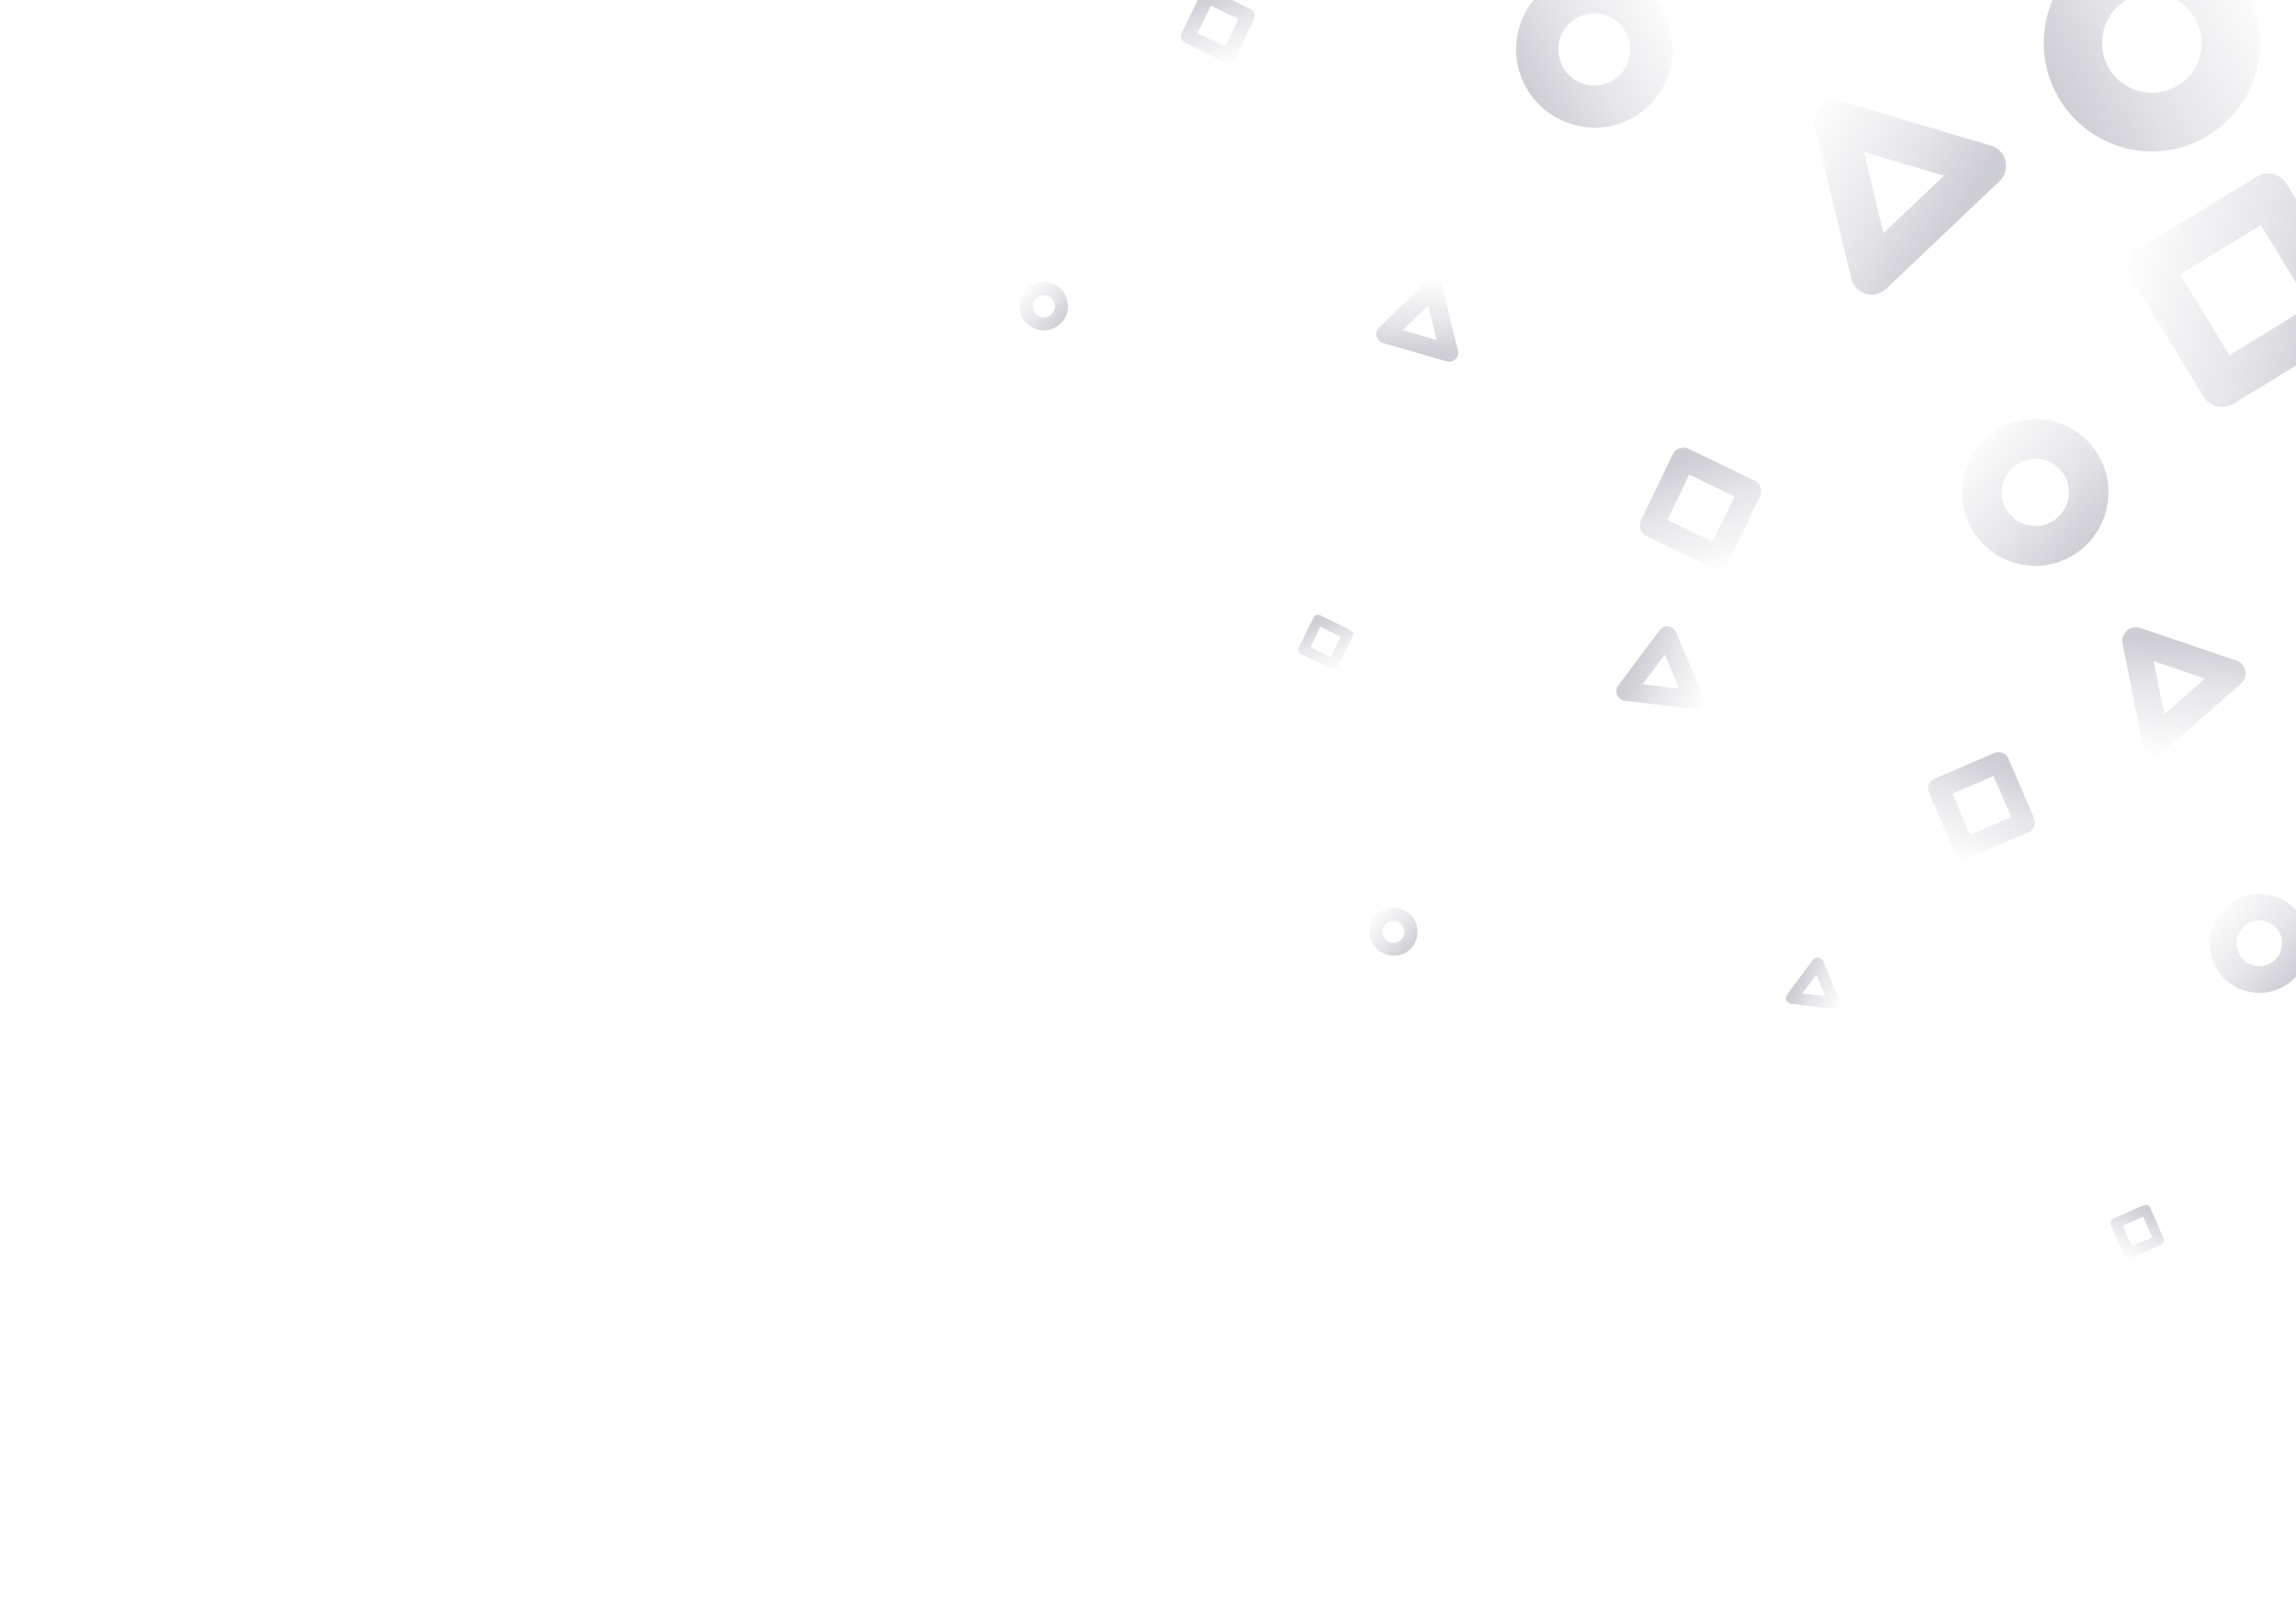
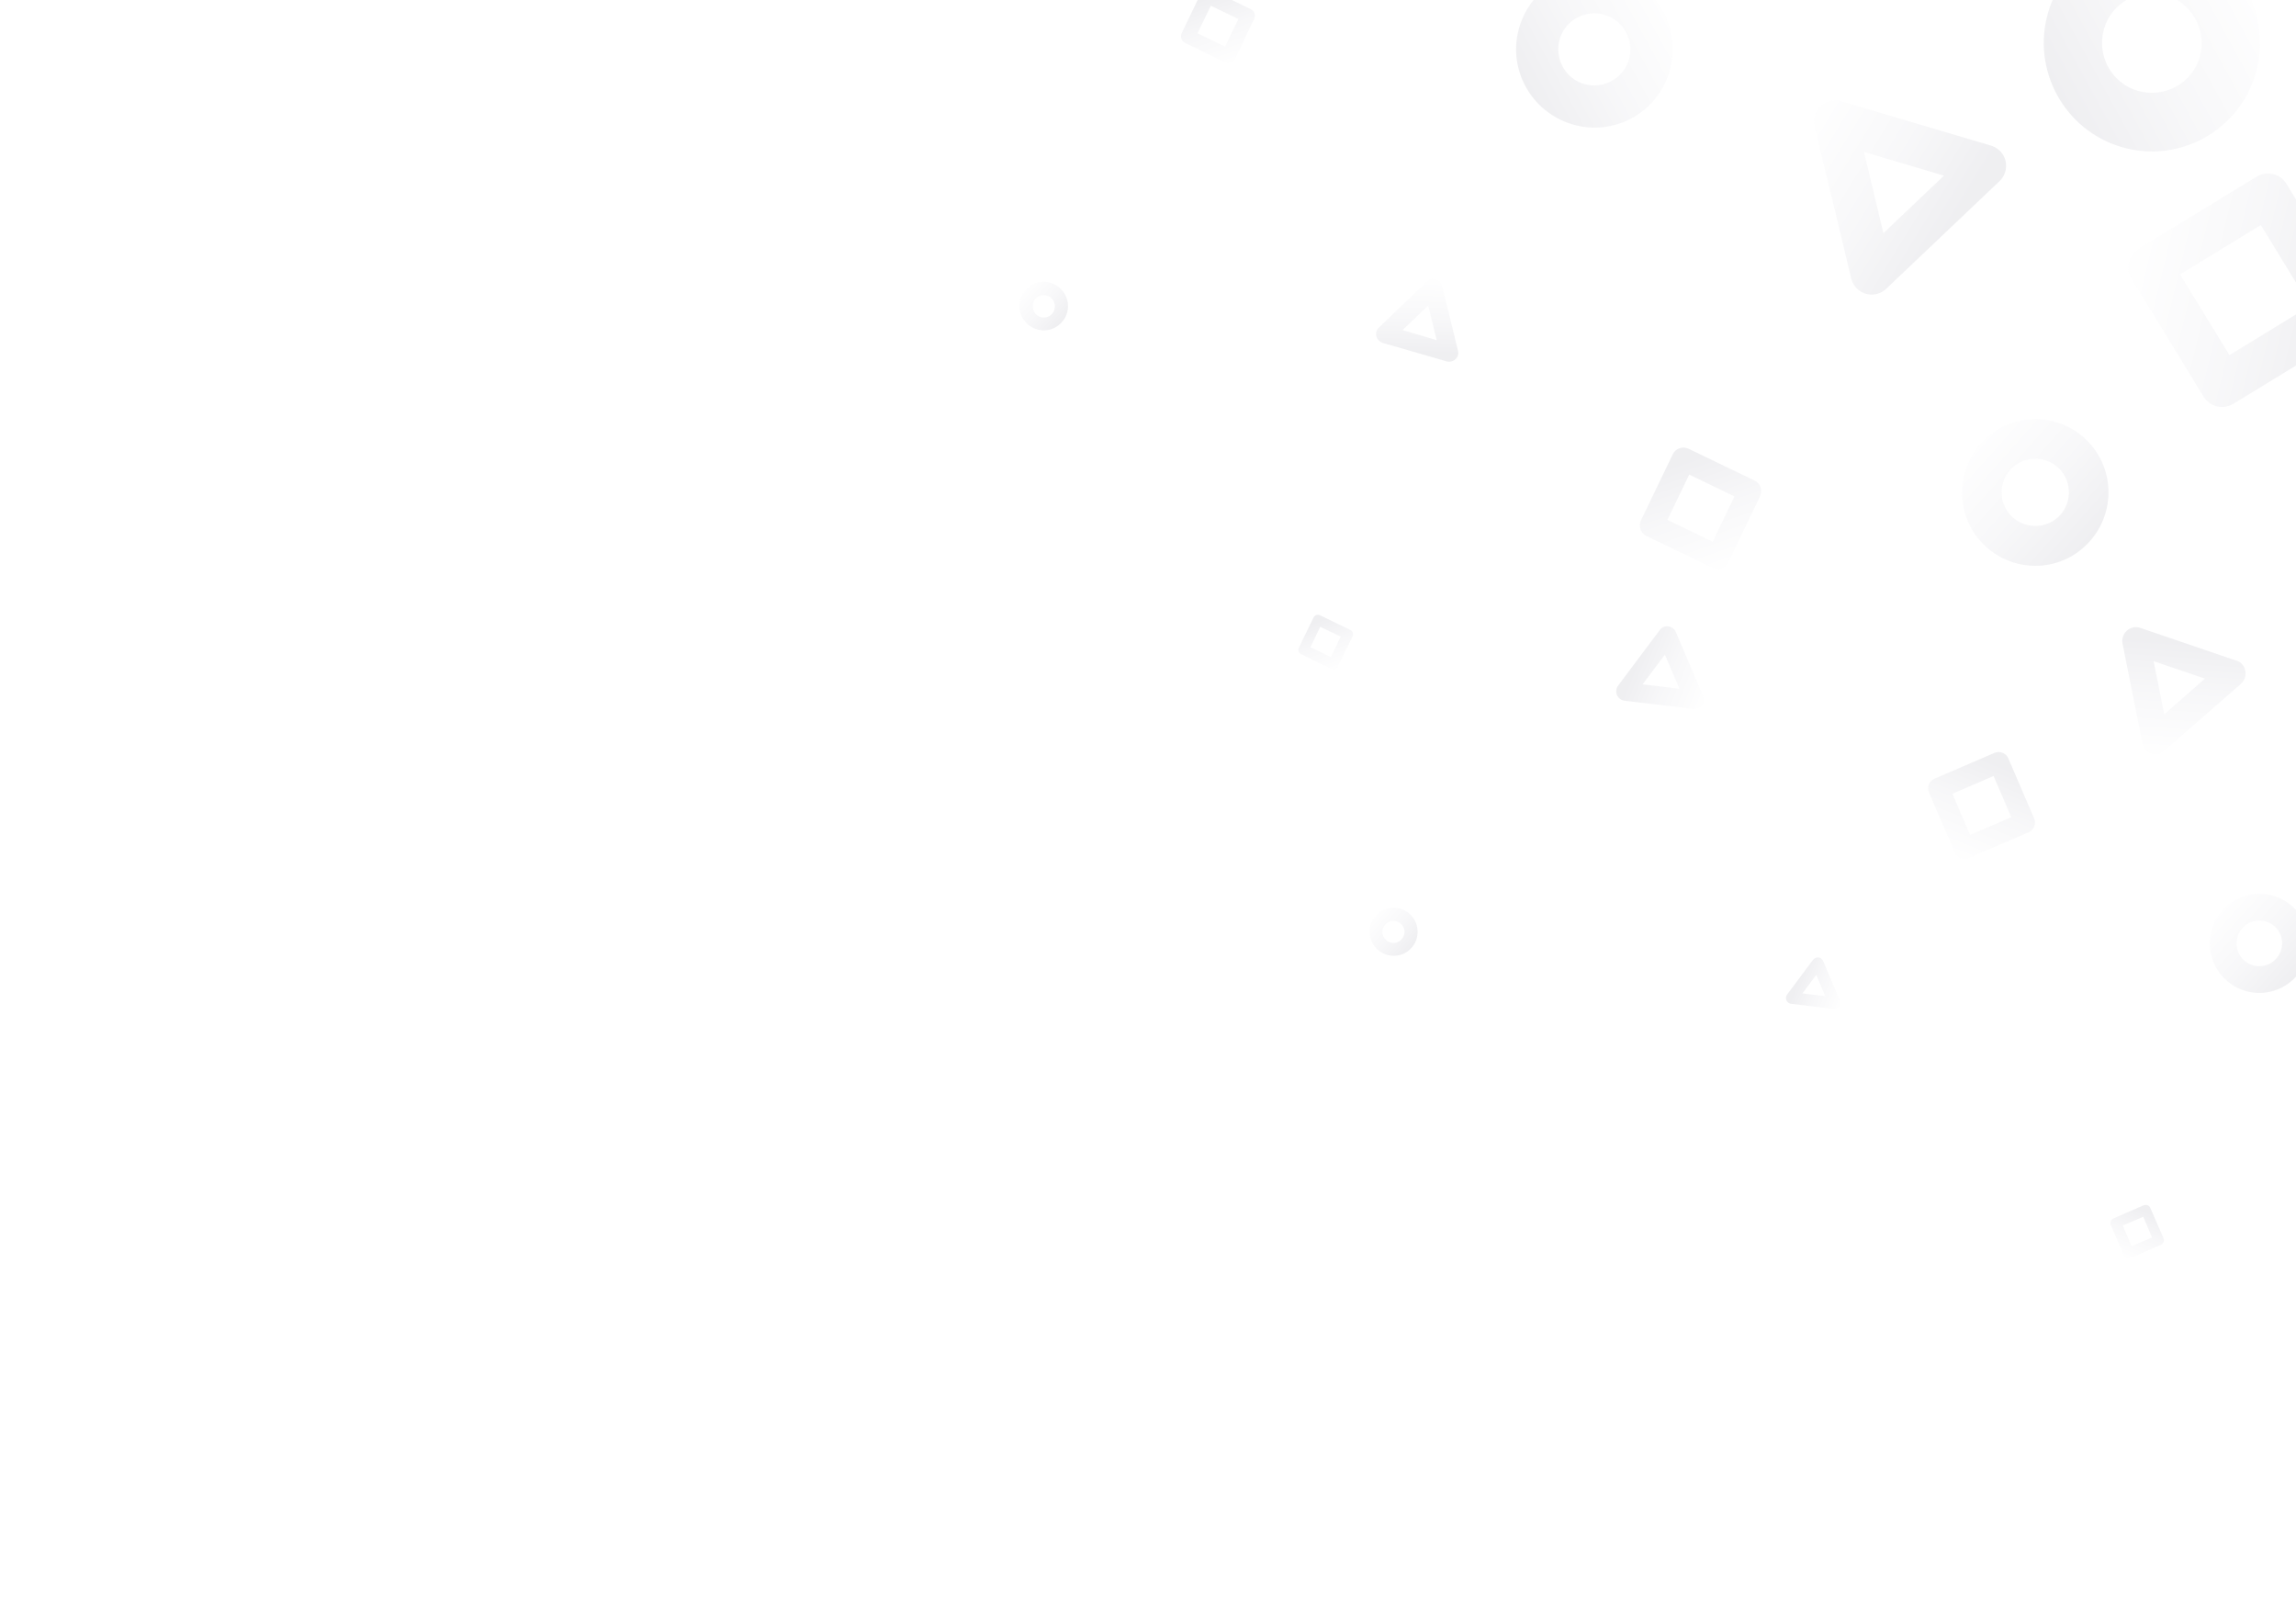
<svg xmlns="http://www.w3.org/2000/svg" version="1.1" id="Calque_1" x="0px" y="0px" viewBox="0 0 841.9 595.3" style="enable-background:new 0 0 841.9 595.3;" xml:space="preserve">
  <style type="text/css">
- 	.st0{opacity:0.3;fill:url(#SVGID_1_);enable-background:new    ;}
- 	.st1{opacity:0.3;fill:url(#SVGID_00000095312315272439832010000006542161180732349610_);enable-background:new    ;}
- 	.st2{opacity:0.3;fill:url(#SVGID_00000061441267602503399600000017842222250219798912_);enable-background:new    ;}
- 	.st3{opacity:0.3;fill:url(#SVGID_00000022527123847012481930000000219206750539491969_);enable-background:new    ;}
- 	.st4{opacity:0.3;fill:url(#SVGID_00000142165907963440188490000013694987583324388521_);enable-background:new    ;}
- 	.st5{opacity:0.3;fill:url(#SVGID_00000072972918199368021280000005906509606100791991_);enable-background:new    ;}
- 	.st6{opacity:0.3;fill:url(#SVGID_00000080887686275722425400000004670625680416607382_);enable-background:new    ;}
- 	.st7{opacity:0.3;fill:url(#SVGID_00000144311500349575765380000015886245622568861348_);enable-background:new    ;}
- 	.st8{opacity:0.3;fill:url(#SVGID_00000084501164943494761610000012133853693914684067_);enable-background:new    ;}
- 	.st9{opacity:0.3;fill:url(#SVGID_00000057132283065606899040000017768085083330313636_);enable-background:new    ;}
- 	.st10{opacity:0.3;fill:url(#SVGID_00000168810742505536445330000000515216571148534168_);enable-background:new    ;}
- 	.st11{opacity:0.3;fill:url(#SVGID_00000041279921002022765780000017885149333785402803_);enable-background:new    ;}
- 	.st12{opacity:0.3;fill:url(#SVGID_00000145050699050093003640000018214415581344246177_);enable-background:new    ;}
- 	.st13{opacity:0.3;fill:url(#SVGID_00000054968137456452200270000006448702862673748353_);enable-background:new    ;}
- 	.st14{opacity:0.3;fill:url(#SVGID_00000118368968360217224920000018167478770847765634_);enable-background:new    ;}
- 	.st15{opacity:0.3;fill:url(#SVGID_00000108302126929298103050000004642346887904329885_);enable-background:new    ;}
- 	.st16{opacity:0.3;fill:url(#SVGID_00000047756718768048965320000012397275016062454961_);enable-background:new    ;}
+ 	.st0{opacity:0.1;fill:url(#SVGID_1_);enable-background:new    ;}
+ 	.st1{opacity:0.1;fill:url(#SVGID_00000061439014186879350460000006919460085898802328_);enable-background:new    ;}
+ 	.st2{opacity:0.1;fill:url(#SVGID_00000103261985035610419010000005044853847499760024_);enable-background:new    ;}
+ 	.st3{opacity:0.1;fill:url(#SVGID_00000089537578484062573480000004898910762058573192_);enable-background:new    ;}
+ 	.st4{opacity:0.1;fill:url(#SVGID_00000157994017998800879390000008503269439281083068_);enable-background:new    ;}
+ 	.st5{opacity:0.1;fill:url(#SVGID_00000127016966914228169570000003575767893645141895_);enable-background:new    ;}
+ 	.st6{opacity:0.1;fill:url(#SVGID_00000167391202847825506820000005915907385993212344_);enable-background:new    ;}
+ 	.st7{opacity:0.1;fill:url(#SVGID_00000124135293548149136340000012487381083025869748_);enable-background:new    ;}
+ 	.st8{opacity:0.1;fill:url(#SVGID_00000149365713820880654670000015978840205911926668_);enable-background:new    ;}
+ 	.st9{opacity:0.1;fill:url(#SVGID_00000155848394097744280840000007812156539677940621_);enable-background:new    ;}
+ 	.st10{opacity:0.1;fill:url(#SVGID_00000036971010921535365470000002832650438492587958_);enable-background:new    ;}
+ 	.st11{opacity:0.1;fill:url(#SVGID_00000000225093731088168540000017382947306355338664_);enable-background:new    ;}
+ 	.st12{opacity:0.1;fill:url(#SVGID_00000170242271016907257860000015915558521577896842_);enable-background:new    ;}
+ 	.st13{opacity:0.1;fill:url(#SVGID_00000024717016787815542510000002592699193072072836_);enable-background:new    ;}
+ 	.st14{opacity:0.1;fill:url(#SVGID_00000078044178965134902070000007743082174652134310_);enable-background:new    ;}
+ 	.st15{opacity:0.1;fill:url(#SVGID_00000158736644690006390700000014602670716075527334_);enable-background:new    ;}
+ 	.st16{opacity:0.1;fill:url(#SVGID_00000093864478087482897350000011559727372659533493_);enable-background:new    ;}
</style>
-   <linearGradient id="SVGID_1_" gradientUnits="userSpaceOnUse" x1="-2660.738" y1="-250.596" x2="-2610.644" y2="-200.502" gradientTransform="matrix(-0.2333 -0.9724 -0.9724 0.2333 -144.3385 -2440.335)">
+   <linearGradient id="SVGID_1_" gradientUnits="userSpaceOnUse" x1="-2628.648" y1="821.183" x2="-2578.554" y2="771.089" gradientTransform="matrix(-0.2333 -0.9724 0.9724 -0.2333 -691.691 -2276.013)">
    <stop offset="0.1" style="stop-color:#5B5A72" />
    <stop offset="0.5" style="stop-color:#B0B0BF" />
    <stop offset="0.96" style="stop-color:#F4F4F6" />
  </linearGradient>
  <path class="st0" d="M665.4,46.3c-0.4-1.3-0.3-2.7,0.1-4c1.2-4.1,5.5-6.4,9.6-5.2l55,16.3c2.6,0.8,4.7,2.9,5.3,5.6s-0.2,5.5-2.2,7.4  l-41.6,39.5c-1,0.9-2.2,1.6-3.5,1.9c-4.1,1-8.3-1.6-9.3-5.7L665.4,46.3L665.4,46.3z M690.6,85.5l22.2-21.1l-29.3-8.7L690.6,85.5  L690.6,85.5z" />
-   <linearGradient id="SVGID_00000177467347174121389900000015844989559090246291_" gradientUnits="userSpaceOnUse" x1="2941.592" y1="10425.828" x2="2974.114" y2="10458.351" gradientTransform="matrix(-0.7517 0.6595 0.6595 0.7517 -3863.164 -9546.355)">
+   <linearGradient id="SVGID_00000037683938756474346710000018438803236630266530_" gradientUnits="userSpaceOnUse" x1="3238.171" y1="-9718.279" x2="3270.693" y2="-9750.802" gradientTransform="matrix(-0.7517 0.6595 -0.6595 -0.7517 -3173.597 -9210.085)">
    <stop offset="0.1" style="stop-color:#5B5A72" />
    <stop offset="0.5" style="stop-color:#B0B0BF" />
    <stop offset="0.96" style="stop-color:#F4F4F6" />
  </linearGradient>
-   <path style="opacity:0.3;fill:url(#SVGID_00000177467347174121389900000015844989559090246291_);enable-background:new    ;" d="  M793.7,275.2c-1.3,1.2-3.2,1.6-4.8,1.1c-1.7-0.6-2.9-2-3.3-3.8l-7.3-36.5c-0.4-1.8,0.3-3.6,1.6-4.8c1.3-1.2,3.2-1.6,4.9-1l35.2,12  c0.9,0.2,1.6,0.7,2.2,1.4c1.8,2.1,1.6,5.3-0.5,7.1L793.7,275.2L793.7,275.2z M789.7,242.4l3.9,19.5l14.9-13.1L789.7,242.4z" />
-   <linearGradient id="SVGID_00000170974583715557041050000004638898037658637200_" gradientUnits="userSpaceOnUse" x1="10084.432" y1="5792.102" x2="10106.719" y2="5814.389" gradientTransform="matrix(0.3928 0.9196 0.9196 -0.3928 -8690.151 -6757.768)">
+   <path style="opacity:0.1;fill:url(#SVGID_00000037683938756474346710000018438803236630266530_);enable-background:new    ;" d="  M793.7,275.2c-1.3,1.2-3.2,1.6-4.8,1.1c-1.7-0.6-2.9-2-3.3-3.8l-7.3-36.5c-0.4-1.8,0.3-3.6,1.6-4.8s3.2-1.6,4.9-1l35.2,12  c0.9,0.2,1.6,0.7,2.2,1.4c1.8,2.1,1.6,5.3-0.5,7.1L793.7,275.2L793.7,275.2z M789.7,242.4l3.9,19.5l14.9-13.1L789.7,242.4z" />
+   <linearGradient id="SVGID_00000111154890995256249580000012251695417134804153_" gradientUnits="userSpaceOnUse" x1="10272.23" y1="-4911.78" x2="10294.518" y2="-4934.066" gradientTransform="matrix(0.3928 0.9196 -0.9196 0.3928 -7954.374 -7276.258)">
    <stop offset="0.1" style="stop-color:#5B5A72" />
    <stop offset="0.5" style="stop-color:#B0B0BF" />
    <stop offset="0.96" style="stop-color:#F4F4F6" />
  </linearGradient>
-   <path style="opacity:0.3;fill:url(#SVGID_00000170974583715557041050000004638898037658637200_);enable-background:new    ;" d="  M624.5,255.2c0.2,0.6,0.3,1.2,0.3,1.7c-0.2,1.9-1.9,3.2-3.8,3l-25.3-3c-0.6-0.1-1.2-0.3-1.7-0.7c-1.5-1.1-1.8-3.3-0.7-4.8l15.3-20.4  c0.4-0.5,0.8-0.9,1.4-1.1c1.7-0.8,3.8,0.1,4.5,1.8L624.5,255.2L624.5,255.2z M610.5,240l-8.2,10.9l13.5,1.6L610.5,240L610.5,240z" />
-   <linearGradient id="SVGID_00000137109113148822054330000000861055599717712319_" gradientUnits="userSpaceOnUse" x1="10215.964" y1="5801.639" x2="10229.81" y2="5815.486" gradientTransform="matrix(0.3928 0.9196 0.9196 -0.3928 -8690.151 -6757.768)">
+   <path style="opacity:0.1;fill:url(#SVGID_00000111154890995256249580000012251695417134804153_);enable-background:new    ;" d="  M624.5,255.2c0.2,0.6,0.3,1.2,0.3,1.7c-0.2,1.9-1.9,3.2-3.8,3l-25.3-3c-0.6-0.1-1.2-0.3-1.7-0.7c-1.5-1.1-1.8-3.3-0.7-4.8l15.3-20.4  c0.4-0.5,0.8-0.9,1.4-1.1c1.7-0.8,3.8,0.1,4.5,1.8L624.5,255.2L624.5,255.2z M610.5,240l-8.2,10.9l13.5,1.6L610.5,240L610.5,240z" />
+   <linearGradient id="SVGID_00000180351112362184218380000005052385791796943783_" gradientUnits="userSpaceOnUse" x1="10403.763" y1="-4921.317" x2="10417.609" y2="-4935.164" gradientTransform="matrix(0.3928 0.9196 -0.9196 0.3928 -7954.374 -7276.258)">
    <stop offset="0.1" style="stop-color:#5B5A72" />
    <stop offset="0.5" style="stop-color:#B0B0BF" />
    <stop offset="0.96" style="stop-color:#F4F4F6" />
  </linearGradient>
-   <path style="opacity:0.3;fill:url(#SVGID_00000137109113148822054330000000861055599717712319_);enable-background:new    ;" d="  M674.7,366.9c0.3,0.7,0.2,1.5-0.3,2.2c-0.5,0.6-1.2,0.9-2,0.8l-15.7-1.9c-0.3,0-0.7-0.2-1-0.4c-0.9-0.7-1.1-2.1-0.4-3l9.5-12.7  c0.3-0.3,0.6-0.6,0.9-0.7c1.1-0.5,2.3,0,2.8,1.1L674.7,366.9L674.7,366.9z M660.9,364.2l8.4,1l-3.3-7.8L660.9,364.2z" />
-   <linearGradient id="SVGID_00000169541289782958840610000018217597701098217140_" gradientUnits="userSpaceOnUse" x1="3302.709" y1="-3984.023" x2="3324.065" y2="-3962.658" gradientTransform="matrix(0.7213 -0.6926 -0.6926 -0.7213 -4622.06 -453.7375)">
+   <path style="opacity:0.1;fill:url(#SVGID_00000180351112362184218380000005052385791796943783_);enable-background:new    ;" d="  M674.7,366.9c0.3,0.7,0.2,1.5-0.3,2.2c-0.5,0.6-1.2,0.9-2,0.8l-15.7-1.9c-0.3,0-0.7-0.2-1-0.4c-0.9-0.7-1.1-2.1-0.4-3l9.5-12.7  c0.3-0.3,0.6-0.6,0.9-0.7c1.1-0.5,2.3,0,2.8,1.1L674.7,366.9L674.7,366.9z M660.9,364.2l8.4,1l-3.3-7.8L660.9,364.2z" />
+   <linearGradient id="SVGID_00000059285949619472749710000015540967009310294697_" gradientUnits="userSpaceOnUse" x1="3251.794" y1="4706.443" x2="3273.149" y2="4685.078" gradientTransform="matrix(0.7213 -0.6926 0.6926 0.7213 -5085.684 -1010.083)">
    <stop offset="0.1" style="stop-color:#5B5A72" />
    <stop offset="0.5" style="stop-color:#B0B0BF" />
    <stop offset="0.96" style="stop-color:#F4F4F6" />
  </linearGradient>
-   <path style="opacity:0.3;fill:url(#SVGID_00000169541289782958840610000018217597701098217140_);enable-background:new    ;" d="  M523.2,103.2c0.9-0.8,2.1-1.1,3.3-0.8c1.2,0.4,2,1.3,2.3,2.4l5.8,23.7c0.3,1.2,0,2.4-0.9,3.2s-2.1,1.1-3.2,0.8l-23.5-6.8  c-1.2-0.4-2-1.3-2.3-2.4c-0.3-1.2,0-2.4,0.9-3.2L523.2,103.2L523.2,103.2z M514.3,121l12.5,3.7l-3.1-12.7L514.3,121L514.3,121z" />
-   <linearGradient id="SVGID_00000174587581169612405760000002649395256081968282_" gradientUnits="userSpaceOnUse" x1="1253.466" y1="2308.313" x2="1319.456" y2="2374.313" gradientTransform="matrix(0.9596 0.2813 0.2813 -0.9596 -1105.926 1901.669)">
+   <path style="opacity:0.1;fill:url(#SVGID_00000059285949619472749710000015540967009310294697_);enable-background:new    ;" d="  M523.2,103.2c0.9-0.8,2.1-1.1,3.3-0.8c1.2,0.4,2,1.3,2.3,2.4l5.8,23.7c0.3,1.2,0,2.4-0.9,3.2s-2.1,1.1-3.2,0.8l-23.5-6.8  c-1.2-0.4-2-1.3-2.3-2.4c-0.3-1.2,0-2.4,0.9-3.2L523.2,103.2L523.2,103.2z M514.3,121l12.5,3.7l-3.1-12.7L514.3,121L514.3,121z" />
+   <linearGradient id="SVGID_00000031902762408260552450000013527533194290889890_" gradientUnits="userSpaceOnUse" x1="1293.032" y1="-1436.787" x2="1359.022" y2="-1502.787" gradientTransform="matrix(0.9596 0.2813 -0.2813 0.9596 -898.7335 1054.222)">
    <stop offset="0.1" style="stop-color:#5B5A72" />
    <stop offset="0.5" style="stop-color:#B0B0BF" />
    <stop offset="0.96" style="stop-color:#F4F4F6" />
  </linearGradient>
-   <path style="opacity:0.3;fill:url(#SVGID_00000174587581169612405760000002649395256081968282_);enable-background:new    ;" d="  M777.9,53.9c-21-6.2-33-28.3-26.9-49.3s28.2-33.1,49.2-26.9S833.2,6,827.1,27S798.9,60.1,777.9,53.9L777.9,53.9z M794.2-1.8  c-9.7-2.8-19.9,2.7-22.7,12.4s2.7,19.9,12.4,22.7s19.9-2.7,22.7-12.4C809.4,11.3,803.8,1.1,794.2-1.8z" />
-   <linearGradient id="SVGID_00000175282796264289840910000010492464981422295968_" gradientUnits="userSpaceOnUse" x1="1067.495" y1="2258.164" x2="1115.205" y2="2305.884" gradientTransform="matrix(0.9596 0.2813 0.2813 -0.9596 -1105.926 1901.669)">
+   <path style="opacity:0.1;fill:url(#SVGID_00000031902762408260552450000013527533194290889890_);enable-background:new    ;" d="  M777.9,53.9c-21-6.2-33-28.3-26.9-49.3s28.2-33.1,49.2-26.9S833.2,6,827.1,27S798.9,60.1,777.9,53.9L777.9,53.9z M794.2-1.8  c-9.7-2.8-19.9,2.7-22.7,12.4s2.7,19.9,12.4,22.7s19.9-2.7,22.7-12.4C809.4,11.3,803.8,1.1,794.2-1.8z" />
+   <linearGradient id="SVGID_00000054954770944373656520000012326998677880556453_" gradientUnits="userSpaceOnUse" x1="1107.061" y1="-1386.638" x2="1154.771" y2="-1434.358" gradientTransform="matrix(0.9596 0.2813 -0.2813 0.9596 -898.7335 1054.222)">
    <stop offset="0.1" style="stop-color:#5B5A72" />
    <stop offset="0.5" style="stop-color:#B0B0BF" />
    <stop offset="0.96" style="stop-color:#F4F4F6" />
  </linearGradient>
-   <path style="opacity:0.3;fill:url(#SVGID_00000175282796264289840910000010492464981422295968_);enable-background:new    ;" d="  M557.1,10c4.5-15.2,20.4-24,35.6-19.5c15.2,4.4,24,20.4,19.5,35.6c-4.4,15.3-20.4,24-35.6,19.5C561.4,41.1,552.6,25.2,557.1,10z   M588.3,5.4c-7-2-14.4,2-16.4,9s2,14.4,9,16.4s14.4-2,16.4-9S595.3,7.5,588.3,5.4z" />
-   <linearGradient id="SVGID_00000103241238421236511830000018199535893227547054_" gradientUnits="userSpaceOnUse" x1="-10286.673" y1="980.235" x2="-10242.014" y2="1024.895" gradientTransform="matrix(-5.704123e-02 -0.9984 -0.9984 5.704123e-02 1162.802 -10123.637)">
+   <path style="opacity:0.1;fill:url(#SVGID_00000054954770944373656520000012326998677880556453_);enable-background:new    ;" d="  M557.1,10c4.5-15.2,20.4-24,35.6-19.5c15.2,4.4,24,20.4,19.5,35.6c-4.4,15.3-20.4,24-35.6,19.5S552.6,25.2,557.1,10z M588.3,5.4  c-7-2-14.4,2-16.4,9s2,14.4,9,16.4s14.4-2,16.4-9S595.3,7.5,588.3,5.4z" />
+   <linearGradient id="SVGID_00000004515443664884136770000010806185666481210030_" gradientUnits="userSpaceOnUse" x1="-10279.453" y1="-391.157" x2="-10234.794" y2="-435.817" gradientTransform="matrix(-5.704123e-02 -0.9984 0.9984 -5.704123e-02 575.0789 -10082.827)">
    <stop offset="0.1" style="stop-color:#5B5A72" />
    <stop offset="0.5" style="stop-color:#B0B0BF" />
    <stop offset="0.96" style="stop-color:#F4F4F6" />
  </linearGradient>
-   <path style="opacity:0.3;fill:url(#SVGID_00000103241238421236511830000018199535893227547054_);enable-background:new    ;" d="  M773.1,179c0.8,14.8-10.5,27.6-25.3,28.4s-27.5-10.5-28.3-25.3c-0.8-14.9,10.5-27.5,25.3-28.4C759.6,152.9,772.3,164.2,773.1,179  L773.1,179z M734,181.2c0.3,6.8,6.2,12,13,11.6c6.8-0.3,12-6.2,11.6-13c-0.3-6.8-6.2-12-13-11.6S733.6,174.4,734,181.2z" />
-   <linearGradient id="SVGID_00000181061267635055151160000007953829921969782144_" gradientUnits="userSpaceOnUse" x1="-10418.357" y1="1239.99" x2="-10403.638" y2="1254.71" gradientTransform="matrix(-5.704123e-02 -0.9984 -0.9984 5.704123e-02 1162.802 -10123.637)">
+   <path style="opacity:0.1;fill:url(#SVGID_00000004515443664884136770000010806185666481210030_);enable-background:new    ;" d="  M773.1,179c0.8,14.8-10.5,27.6-25.3,28.4s-27.5-10.5-28.3-25.3c-0.8-14.9,10.5-27.5,25.3-28.4C759.6,152.9,772.3,164.2,773.1,179  L773.1,179z M734,181.2c0.3,6.8,6.2,12,13,11.6c6.8-0.3,12-6.2,11.6-13c-0.3-6.8-6.2-12-13-11.6S733.6,174.4,734,181.2z" />
+   <linearGradient id="SVGID_00000082366967591230248500000016861075432618085798_" gradientUnits="userSpaceOnUse" x1="-10411.138" y1="-650.912" x2="-10396.418" y2="-665.632" gradientTransform="matrix(-5.704123e-02 -0.9984 0.9984 -5.704123e-02 575.0789 -10082.827)">
    <stop offset="0.1" style="stop-color:#5B5A72" />
    <stop offset="0.5" style="stop-color:#B0B0BF" />
    <stop offset="0.96" style="stop-color:#F4F4F6" />
  </linearGradient>
-   <path style="opacity:0.3;fill:url(#SVGID_00000181061267635055151160000007953829921969782144_);enable-background:new    ;" d="  M511.5,350.4c-4.8,0.3-9-3.5-9.3-8.3c-0.3-4.8,3.4-9,8.3-9.3c4.8-0.3,9,3.4,9.3,8.3C520.1,346,516.3,350.2,511.5,350.4z   M506.9,341.9c0.1,2.2,2.1,3.9,4.3,3.8s3.9-2.1,3.8-4.3c-0.1-2.2-2.1-3.9-4.3-3.8S506.8,339.7,506.9,341.9z" />
-   <linearGradient id="SVGID_00000178168862599084318420000015829563615933207998_" gradientUnits="userSpaceOnUse" x1="-10182.085" y1="1354.947" x2="-10167.325" y2="1369.707" gradientTransform="matrix(-5.704123e-02 -0.9984 -0.9984 5.704123e-02 1162.802 -10123.637)">
+   <path style="opacity:0.1;fill:url(#SVGID_00000082366967591230248500000016861075432618085798_);enable-background:new    ;" d="  M511.5,350.4c-4.8,0.3-9-3.5-9.3-8.3s3.4-9,8.3-9.3c4.8-0.3,9,3.4,9.3,8.3S516.3,350.2,511.5,350.4z M506.9,341.9  c0.1,2.2,2.1,3.9,4.3,3.8s3.9-2.1,3.8-4.3c-0.1-2.2-2.1-3.9-4.3-3.8S506.8,339.7,506.9,341.9z" />
+   <linearGradient id="SVGID_00000020392504925043485450000015050935236871516345_" gradientUnits="userSpaceOnUse" x1="-10174.865" y1="-765.869" x2="-10160.105" y2="-780.629" gradientTransform="matrix(-5.704123e-02 -0.9984 0.9984 -5.704123e-02 575.0789 -10082.827)">
    <stop offset="0.1" style="stop-color:#5B5A72" />
    <stop offset="0.5" style="stop-color:#B0B0BF" />
    <stop offset="0.96" style="stop-color:#F4F4F6" />
  </linearGradient>
-   <path style="opacity:0.3;fill:url(#SVGID_00000178168862599084318420000015829563615933207998_);enable-background:new    ;" d="  M383.2,121.1c-4.9,0.2-9.1-3.5-9.4-8.4c-0.2-4.9,3.5-9.1,8.4-9.4c4.9-0.2,9.1,3.5,9.4,8.4S388.1,120.8,383.2,121.1z M382.5,108.2  c-2.3,0.1-4,2-3.8,4.4l0,0c0.1,2.2,2,3.9,4.3,3.8l0,0c2.2-0.1,3.9-2,3.8-4.3C386.7,109.8,384.7,108.1,382.5,108.2L382.5,108.2z" />
-   <linearGradient id="SVGID_00000017480760812515659290000014592157790934475949_" gradientUnits="userSpaceOnUse" x1="-10448.851" y1="915.183" x2="-10418.641" y2="945.393" gradientTransform="matrix(-5.704123e-02 -0.9984 -0.9984 5.704123e-02 1162.802 -10123.637)">
+   <path style="opacity:0.1;fill:url(#SVGID_00000020392504925043485450000015050935236871516345_);enable-background:new    ;" d="  M383.2,121.1c-4.9,0.2-9.1-3.5-9.4-8.4c-0.2-4.9,3.5-9.1,8.4-9.4c4.9-0.2,9.1,3.5,9.4,8.4S388.1,120.8,383.2,121.1z M382.5,108.2  c-2.3,0.1-4,2-3.8,4.4l0,0c0.1,2.2,2,3.9,4.3,3.8l0,0c2.2-0.1,3.9-2,3.8-4.3C386.7,109.8,384.7,108.1,382.5,108.2L382.5,108.2z" />
+   <linearGradient id="SVGID_00000078020333796295880200000006142645345578797971_" gradientUnits="userSpaceOnUse" x1="-10441.632" y1="-326.106" x2="-10411.422" y2="-356.316" gradientTransform="matrix(-5.704123e-02 -0.9984 0.9984 -5.704123e-02 575.0789 -10082.827)">
    <stop offset="0.1" style="stop-color:#5B5A72" />
    <stop offset="0.5" style="stop-color:#B0B0BF" />
    <stop offset="0.96" style="stop-color:#F4F4F6" />
  </linearGradient>
-   <path style="opacity:0.3;fill:url(#SVGID_00000017480760812515659290000014592157790934475949_);enable-background:new    ;" d="  M846.6,344.8c0.6,10-7.1,18.6-17.1,19.2c-10,0.6-18.6-7.1-19.2-17.1c-0.6-10,7.1-18.6,17.1-19.2S846,334.8,846.6,344.8L846.6,344.8z   M820.1,346.3c0.2,4.6,4.2,8.2,8.8,7.9c4.6-0.2,8.1-4.2,7.9-8.8c-0.2-4.6-4.2-8.2-8.8-7.9C823.4,337.7,819.9,341.7,820.1,346.3z" />
-   <linearGradient id="SVGID_00000003820188874478326890000009697920006839309976_" gradientUnits="userSpaceOnUse" x1="-9579.807" y1="-46.409" x2="-9517.881" y2="15.516" gradientTransform="matrix(-0.5221 -0.8529 -0.8529 0.5221 -4174.779 -8029.588)">
+   <path style="opacity:0.1;fill:url(#SVGID_00000078020333796295880200000006142645345578797971_);enable-background:new    ;" d="  M846.6,344.8c0.6,10-7.1,18.6-17.1,19.2s-18.6-7.1-19.2-17.1c-0.6-10,7.1-18.6,17.1-19.2S846,334.8,846.6,344.8L846.6,344.8z   M820.1,346.3c0.2,4.6,4.2,8.2,8.8,7.9c4.6-0.2,8.1-4.2,7.9-8.8c-0.2-4.6-4.2-8.2-8.8-7.9C823.4,337.7,819.9,341.7,820.1,346.3z" />
+   <linearGradient id="SVGID_00000016050624058359476900000004996091159365626556_" gradientUnits="userSpaceOnUse" x1="-9497.494" y1="596.179" x2="-9435.568" y2="534.254" gradientTransform="matrix(-0.5221 -0.8529 0.8529 -0.5221 -4600.702 -7672.349)">
    <stop offset="0.1" style="stop-color:#5B5A72" />
    <stop offset="0.5" style="stop-color:#B0B0BF" />
    <stop offset="0.96" style="stop-color:#F4F4F6" />
  </linearGradient>
-   <path style="opacity:0.3;fill:url(#SVGID_00000003820188874478326890000009697920006839309976_);enable-background:new    ;" d="  M781.6,102.2c-2.3-3.8-1.1-8.7,2.6-11l43.2-26.4c3.8-2.3,8.7-1.2,11,2.6l26.4,43.2c2.3,3.8,1.2,8.7-2.6,11L819,148  c-3.8,2.3-8.7,1.2-11-2.6L781.6,102.2L781.6,102.2z M817.5,130.2l29.6-18.1L829,82.5l-29.6,18.1L817.5,130.2L817.5,130.2z" />
-   <linearGradient id="SVGID_00000155123178609045921390000006738695369692698501_" gradientUnits="userSpaceOnUse" x1="-5338.573" y1="8354.89" x2="-5309.149" y2="8384.315" gradientTransform="matrix(-0.9184 0.3957 0.3957 0.9184 -7474.793 -5284.421)">
+   <path style="opacity:0.1;fill:url(#SVGID_00000016050624058359476900000004996091159365626556_);enable-background:new    ;" d="  M781.6,102.2c-2.3-3.8-1.1-8.7,2.6-11l43.2-26.4c3.8-2.3,8.7-1.2,11,2.6l26.4,43.2c2.3,3.8,1.2,8.7-2.6,11L819,148  c-3.8,2.3-8.7,1.2-11-2.6L781.6,102.2L781.6,102.2z M817.5,130.2l29.6-18.1L829,82.5l-29.6,18.1L817.5,130.2L817.5,130.2z" />
+   <linearGradient id="SVGID_00000115490987406373061520000013495365059235821711_" gradientUnits="userSpaceOnUse" x1="-5053.944" y1="-7700.29" x2="-5024.521" y2="-7729.714" gradientTransform="matrix(-0.9184 0.3957 -0.3957 -0.9184 -6954.365 -4795.864)">
    <stop offset="0.1" style="stop-color:#5B5A72" />
    <stop offset="0.5" style="stop-color:#B0B0BF" />
    <stop offset="0.96" style="stop-color:#F4F4F6" />
  </linearGradient>
-   <path style="opacity:0.3;fill:url(#SVGID_00000155123178609045921390000006738695369692698501_);enable-background:new    ;" d="  M716.8,312.6l-9.5-22.1c-0.8-1.9,0.1-4.2,2-5l22.1-9.5c1.9-0.8,4.2,0.1,5,2l9.5,22.1c0.8,1.9-0.1,4.2-2,5l-22.1,9.5  C719.9,315.4,717.7,314.6,716.8,312.6z M731,284.5l-15.1,6.5l6.5,15.1l15.1-6.5L731,284.5z" />
-   <linearGradient id="SVGID_00000054253225982112429430000001273690073580321443_" gradientUnits="userSpaceOnUse" x1="-5321.786" y1="8528.314" x2="-5307.116" y2="8542.982" gradientTransform="matrix(-0.9184 0.3957 0.3957 0.9184 -7474.793 -5284.421)">
+   <path style="opacity:0.1;fill:url(#SVGID_00000115490987406373061520000013495365059235821711_);enable-background:new    ;" d="  M716.8,312.6l-9.5-22.1c-0.8-1.9,0.1-4.2,2-5l22.1-9.5c1.9-0.8,4.2,0.1,5,2l9.5,22.1c0.8,1.9-0.1,4.2-2,5l-22.1,9.5  C719.9,315.4,717.7,314.6,716.8,312.6z M731,284.5l-15.1,6.5l6.5,15.1l15.1-6.5L731,284.5z" />
+   <linearGradient id="SVGID_00000157307954669456321360000015712160596436093592_" gradientUnits="userSpaceOnUse" x1="-5037.157" y1="-7873.713" x2="-5022.488" y2="-7888.382" gradientTransform="matrix(-0.9184 0.3957 -0.3957 -0.9184 -6954.365 -4795.864)">
    <stop offset="0.1" style="stop-color:#5B5A72" />
    <stop offset="0.5" style="stop-color:#B0B0BF" />
    <stop offset="0.96" style="stop-color:#F4F4F6" />
  </linearGradient>
-   <path style="opacity:0.3;fill:url(#SVGID_00000054253225982112429430000001273690073580321443_);enable-background:new    ;" d="  M778.8,460.2l-4.8-11c-0.4-1,0-2.1,1-2.5l11-4.8c1-0.4,2.1,0,2.5,1l4.8,11c0.4,1,0,2.1-1,2.5l-11,4.8  C780.4,461.6,779.3,461.2,778.8,460.2z M785.9,446.1l-7.5,3.2l3.2,7.6l7.5-3.2L785.9,446.1z" />
-   <linearGradient id="SVGID_00000176760983872667051630000005439884397555476616_" gradientUnits="userSpaceOnUse" x1="-159.667" y1="8439.517" x2="-126.674" y2="8472.511" gradientTransform="matrix(-0.4349 0.9005 0.9005 0.4349 -7053.262 -3361.977)">
+   <path style="opacity:0.1;fill:url(#SVGID_00000157307954669456321360000015712160596436093592_);enable-background:new    ;" d="  M778.8,460.2l-4.8-11c-0.4-1,0-2.1,1-2.5l11-4.8c1-0.4,2.1,0,2.5,1l4.8,11c0.4,1,0,2.1-1,2.5l-11,4.8  C780.4,461.6,779.3,461.2,778.8,460.2z M785.9,446.1l-7.5,3.2l3.2,7.6l7.5-3.2L785.9,446.1z" />
+   <linearGradient id="SVGID_00000109010516096654170500000007394592937640684673_" gradientUnits="userSpaceOnUse" x1="127.58" y1="-7663.36" x2="160.574" y2="-7696.355" gradientTransform="matrix(-0.4349 0.9005 -0.9005 -0.4349 -6229.409 -3283.094)">
    <stop offset="0.1" style="stop-color:#5B5A72" />
    <stop offset="0.5" style="stop-color:#B0B0BF" />
    <stop offset="0.96" style="stop-color:#F4F4F6" />
  </linearGradient>
-   <path style="opacity:0.3;fill:url(#SVGID_00000176760983872667051630000005439884397555476616_);enable-background:new    ;" d="  M628,208.2l-24.3-11.7c-2.1-1-3-3.6-2-5.7l11.7-24.3c1-2.1,3.6-3,5.7-2l24.3,11.7c2.1,1,3,3.6,2,5.7l-11.7,24.3  C632.7,208.3,630.2,209.2,628,208.2z M619.4,174l-8,16.6l16.6,8l8-16.6L619.4,174z" />
-   <linearGradient id="SVGID_00000046341206978292181410000011008908663262991751_" gradientUnits="userSpaceOnUse" x1="-46.67" y1="8346.14" x2="-31.819" y2="8360.98" gradientTransform="matrix(-0.4349 0.9005 0.9005 0.4349 -7053.262 -3361.977)">
+   <path style="opacity:0.1;fill:url(#SVGID_00000109010516096654170500000007394592937640684673_);enable-background:new    ;" d="  M628,208.2l-24.3-11.7c-2.1-1-3-3.6-2-5.7l11.7-24.3c1-2.1,3.6-3,5.7-2l24.3,11.7c2.1,1,3,3.6,2,5.7l-11.7,24.3  C632.7,208.3,630.2,209.2,628,208.2z M619.4,174l-8,16.6l16.6,8l8-16.6L619.4,174z" />
+   <linearGradient id="SVGID_00000013192511024332454800000017394451209585322926_" gradientUnits="userSpaceOnUse" x1="240.578" y1="-7569.983" x2="255.429" y2="-7584.824" gradientTransform="matrix(-0.4349 0.9005 -0.9005 -0.4349 -6229.409 -3283.094)">
    <stop offset="0.1" style="stop-color:#5B5A72" />
    <stop offset="0.5" style="stop-color:#B0B0BF" />
    <stop offset="0.96" style="stop-color:#F4F4F6" />
  </linearGradient>
-   <path style="opacity:0.3;fill:url(#SVGID_00000046341206978292181410000011008908663262991751_);enable-background:new    ;" d="  M488.1,245.2l-10.9-5.3c-1-0.4-1.4-1.5-0.9-2.5l5.3-10.9c0.4-1,1.5-1.4,2.5-0.9l10.9,5.3c1,0.4,1.4,1.5,0.9,2.5l-5.3,10.9  C490.2,245.3,489,245.7,488.1,245.2z M484.1,229.8l-3.6,7.5l7.5,3.6l3.6-7.5L484.1,229.8z" />
-   <linearGradient id="SVGID_00000113349035363041302170000000992285218257739166_" gradientUnits="userSpaceOnUse" x1="-235.425" y1="8209.785" x2="-215.323" y2="8229.887" gradientTransform="matrix(-0.4349 0.9005 0.9005 0.4349 -7053.262 -3361.977)">
+   <path style="opacity:0.1;fill:url(#SVGID_00000013192511024332454800000017394451209585322926_);enable-background:new    ;" d="  M488.1,245.2l-10.9-5.3c-1-0.4-1.4-1.5-0.9-2.5l5.3-10.9c0.4-1,1.5-1.4,2.5-0.9l10.9,5.3c1,0.4,1.4,1.5,0.9,2.5l-5.3,10.9  C490.2,245.3,489,245.7,488.1,245.2z M484.1,229.8l-3.6,7.5l7.5,3.6l3.6-7.5L484.1,229.8z" />
+   <linearGradient id="SVGID_00000165940542886650291050000004183964412411536539_" gradientUnits="userSpaceOnUse" x1="51.823" y1="-7433.629" x2="71.925" y2="-7453.73" gradientTransform="matrix(-0.4349 0.9005 -0.9005 -0.4349 -6229.409 -3283.094)">
    <stop offset="0.1" style="stop-color:#5B5A72" />
    <stop offset="0.5" style="stop-color:#B0B0BF" />
    <stop offset="0.96" style="stop-color:#F4F4F6" />
  </linearGradient>
-   <path style="opacity:0.3;fill:url(#SVGID_00000113349035363041302170000000992285218257739166_);enable-background:new    ;" d="  M449.3,22.9l-14.8-7.2c-1.3-0.7-1.8-2.2-1.2-3.5l7.1-14.8c0.7-1.3,2.2-1.8,3.5-1.2l14.8,7.2c1.3,0.7,1.8,2.2,1.2,3.5l-7.1,14.8  C452.1,23,450.6,23.5,449.3,22.9z M444,2.1l-4.9,10.1l10.1,4.9L454.1,7L444,2.1z" />
+   <path style="opacity:0.1;fill:url(#SVGID_00000165940542886650291050000004183964412411536539_);enable-background:new    ;" d="  M449.3,22.9l-14.8-7.2c-1.3-0.7-1.8-2.2-1.2-3.5l7.1-14.8c0.7-1.3,2.2-1.8,3.5-1.2l14.8,7.2c1.3,0.7,1.8,2.2,1.2,3.5l-7.1,14.8  C452.1,23,450.6,23.5,449.3,22.9z M444,2.1l-4.9,10.1l10.1,4.9L454.1,7L444,2.1z" />
</svg>
